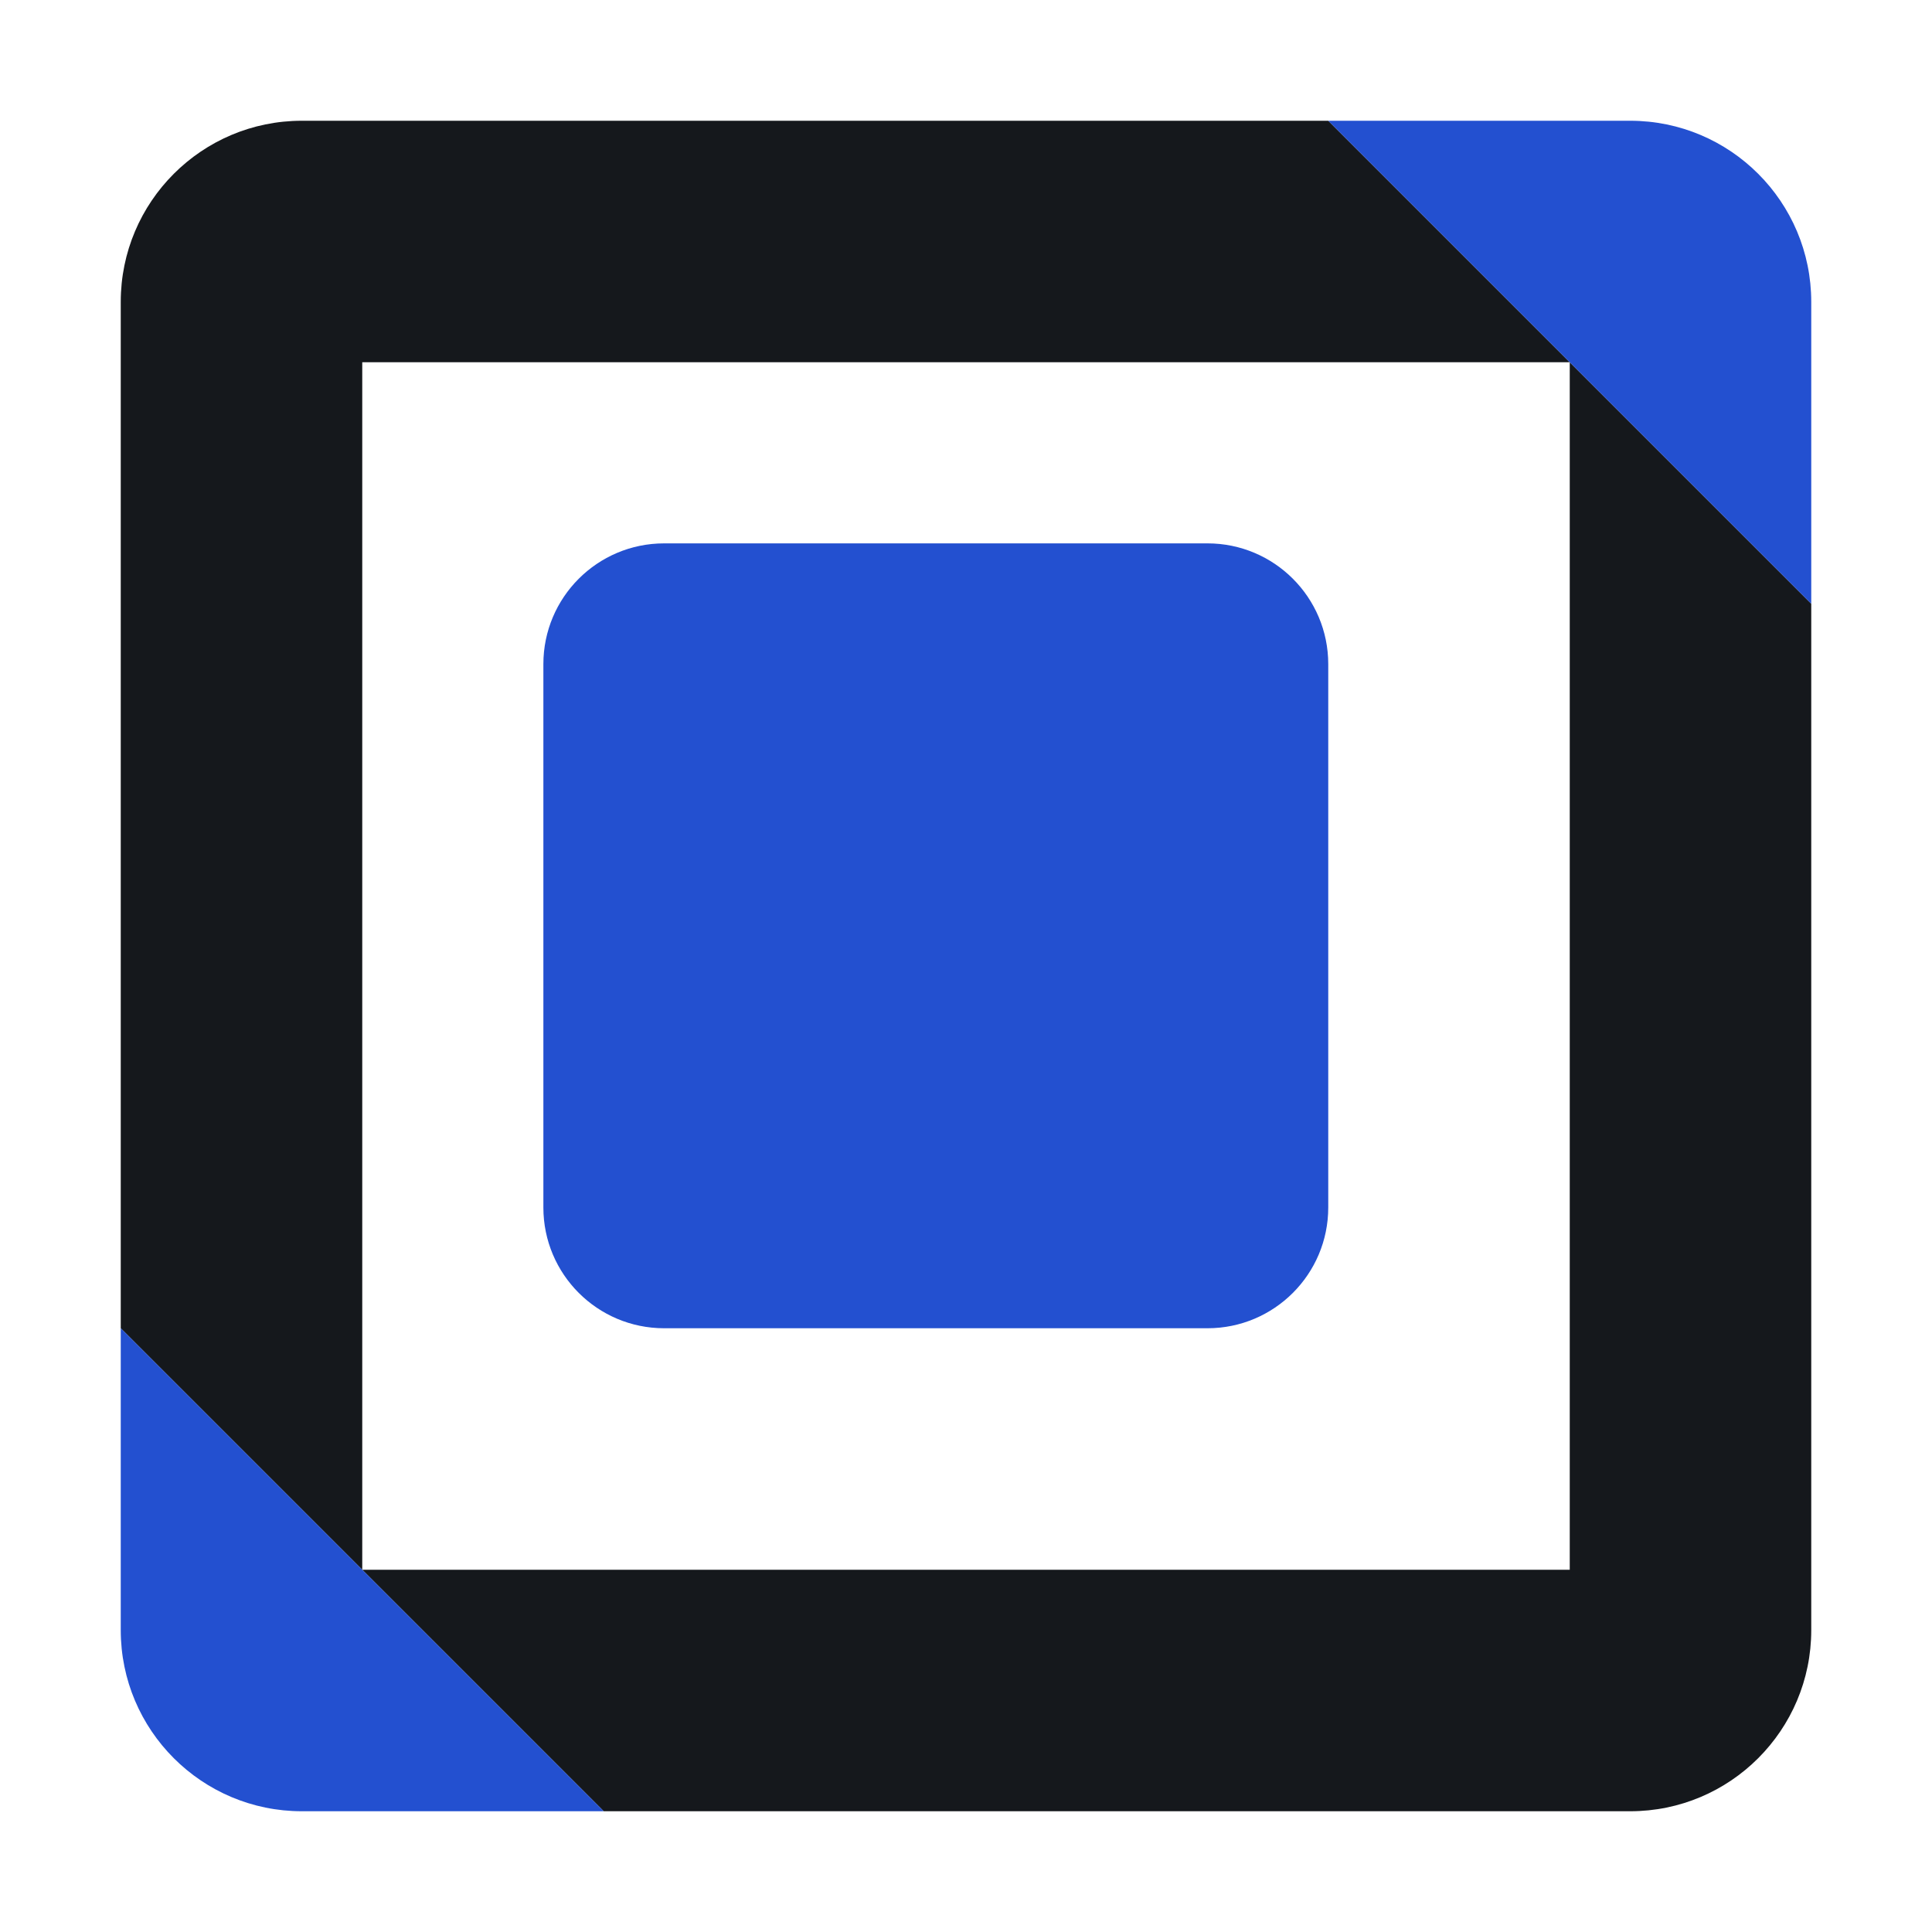
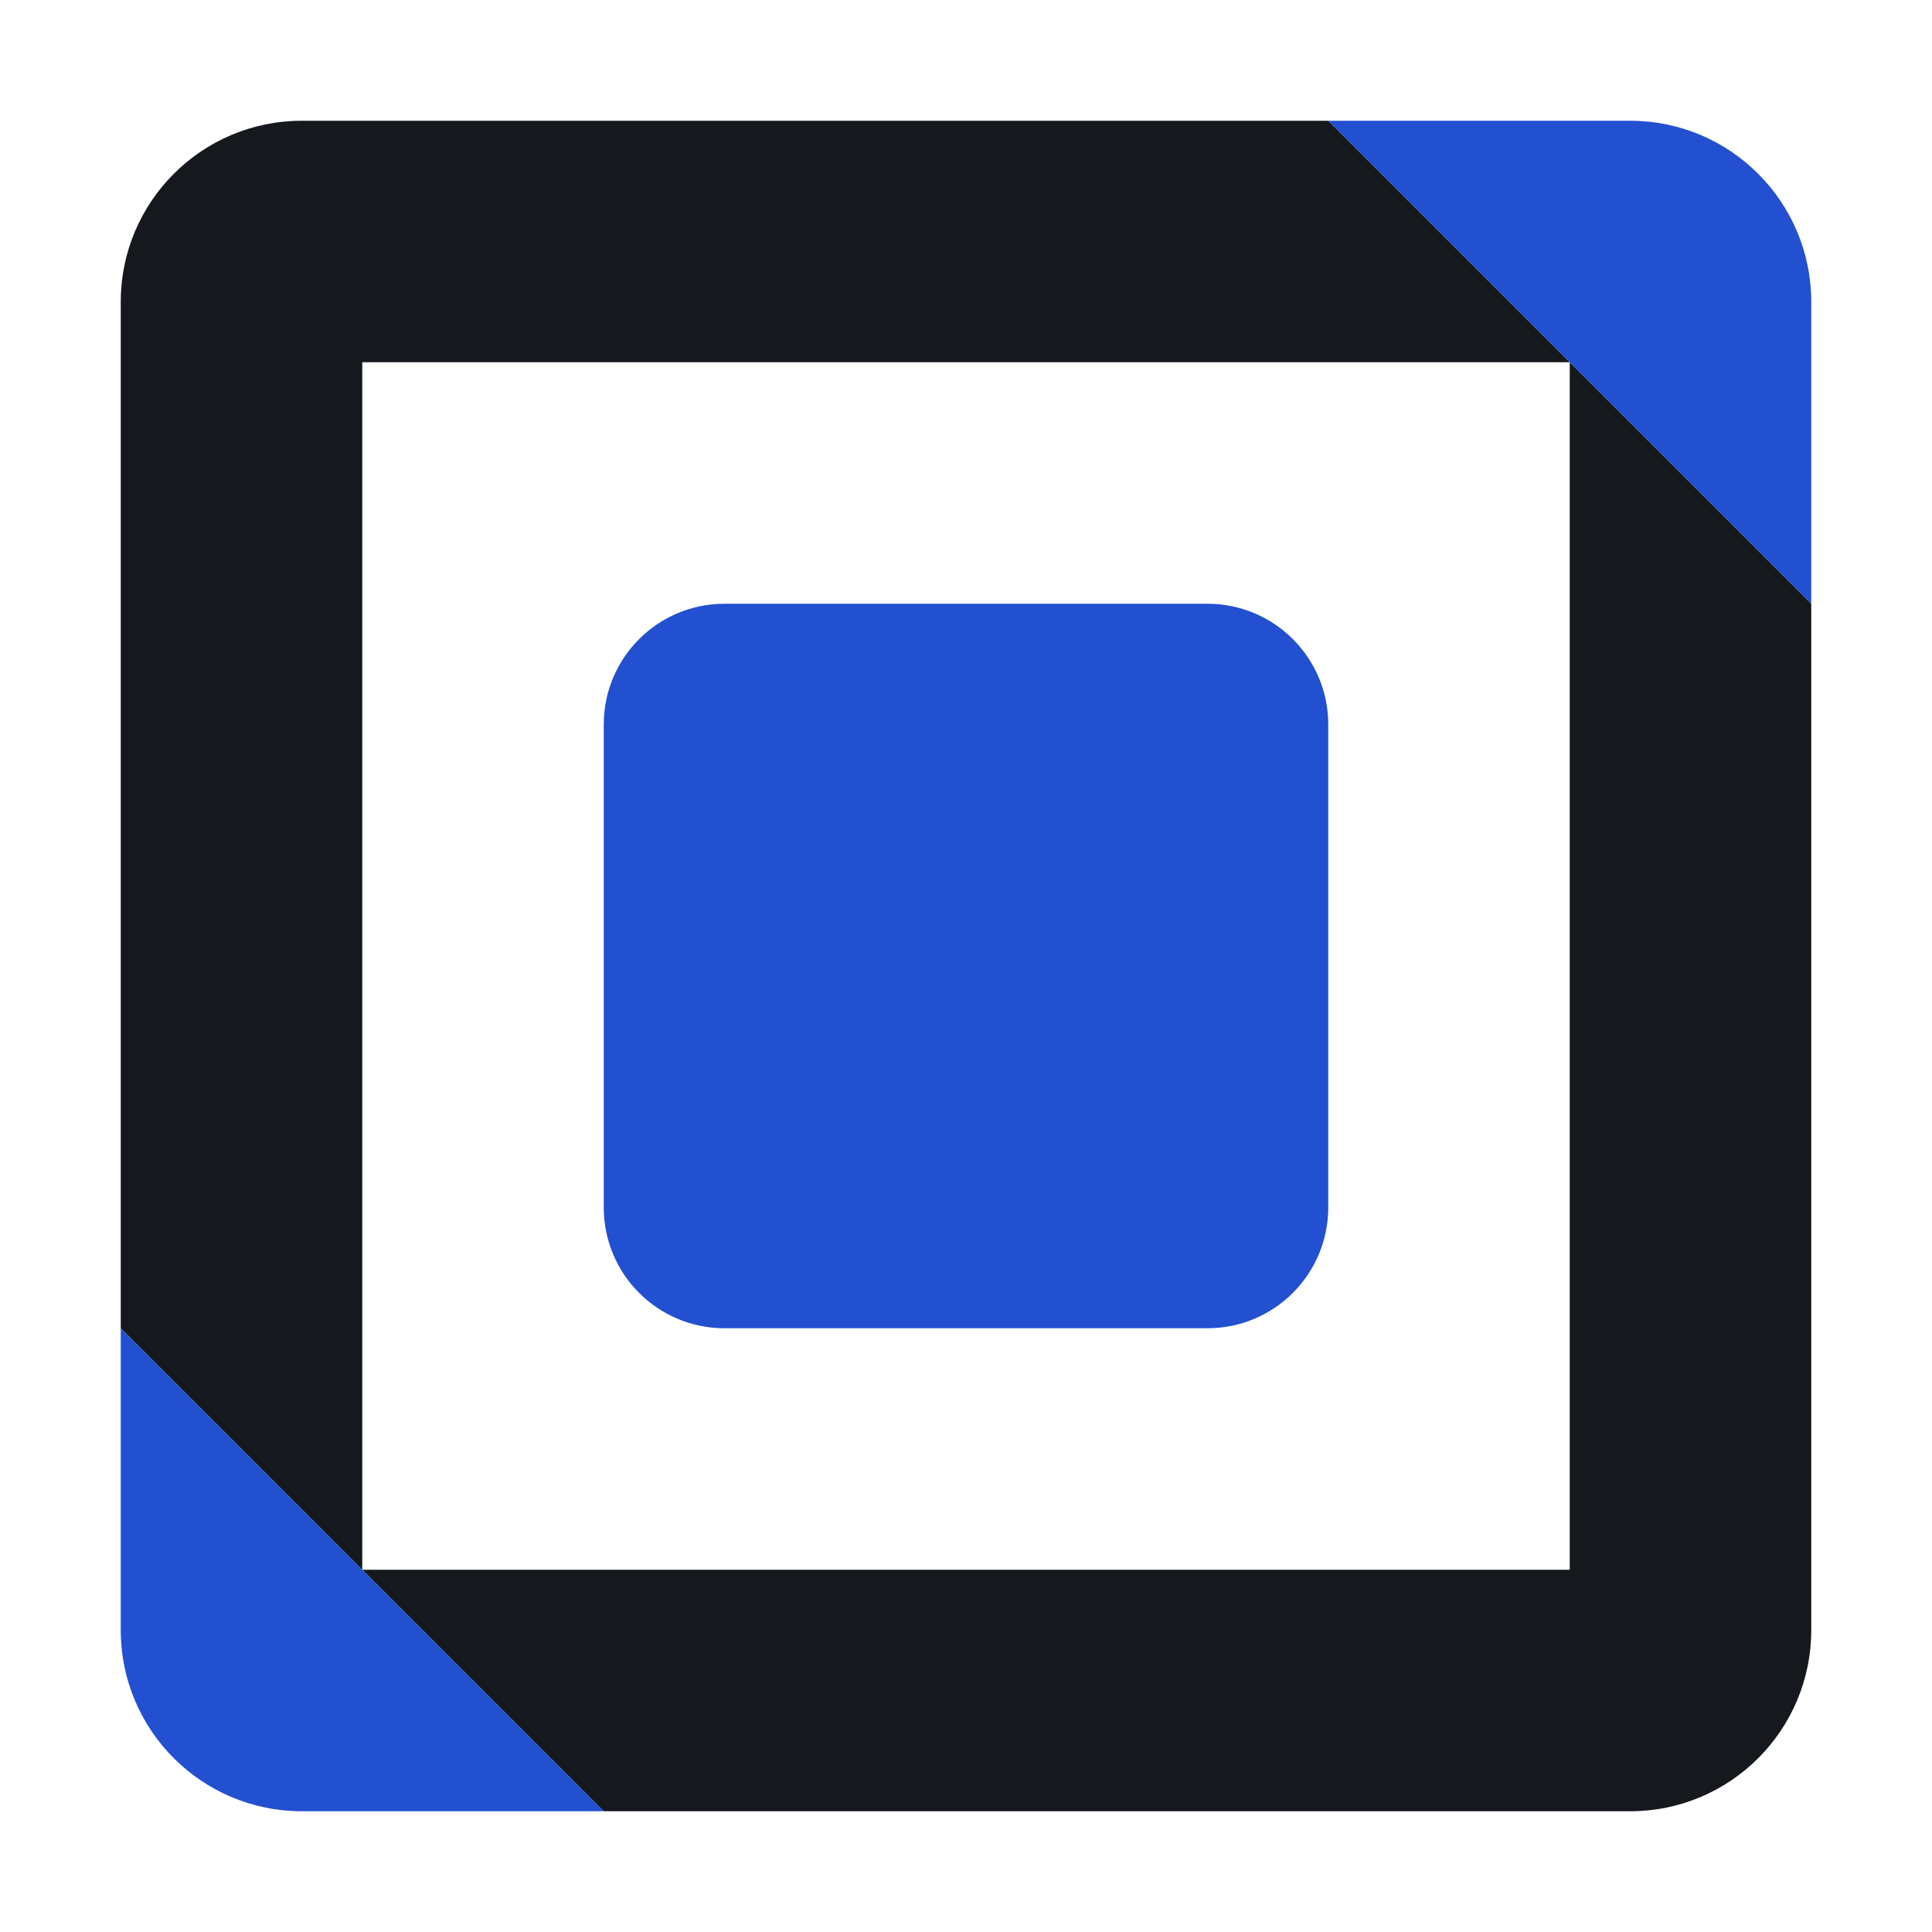
<svg xmlns="http://www.w3.org/2000/svg" viewBox="0 0 32 32" role="img" aria-label="Open Artifacts">
  <path fill="#15181C" d="M22 2H5a3 3 0 0 0-3 3v17l4 4V6h20zM10 30h17a3 3 0 0 0 3-3V10l-4-4v20H6z" />
-   <path fill="#2350D0" d="M22 2h5a3 3 0 0 1 3 3v5zM2 22v5a3 3 0 0 0 3 3h5zM11 9h9a2 2 0 0 1 2 2v9a2 2 0 0 1-2 2h-9a2 2 0 0 1-2-2v-9a2 2 0 0 1 2-2z" />
+   <path fill="#2350D0" d="M22 2h5a3 3 0 0 1 3 3v5zM2 22v5a3 3 0 0 0 3 3h5zM12 10h8a2 2 0 0 1 2 2v8a2 2 0 0 1-2 2h-8a2 2 0 0 1-2-2v-8a2 2 0 0 1 2-2z" />
</svg>
